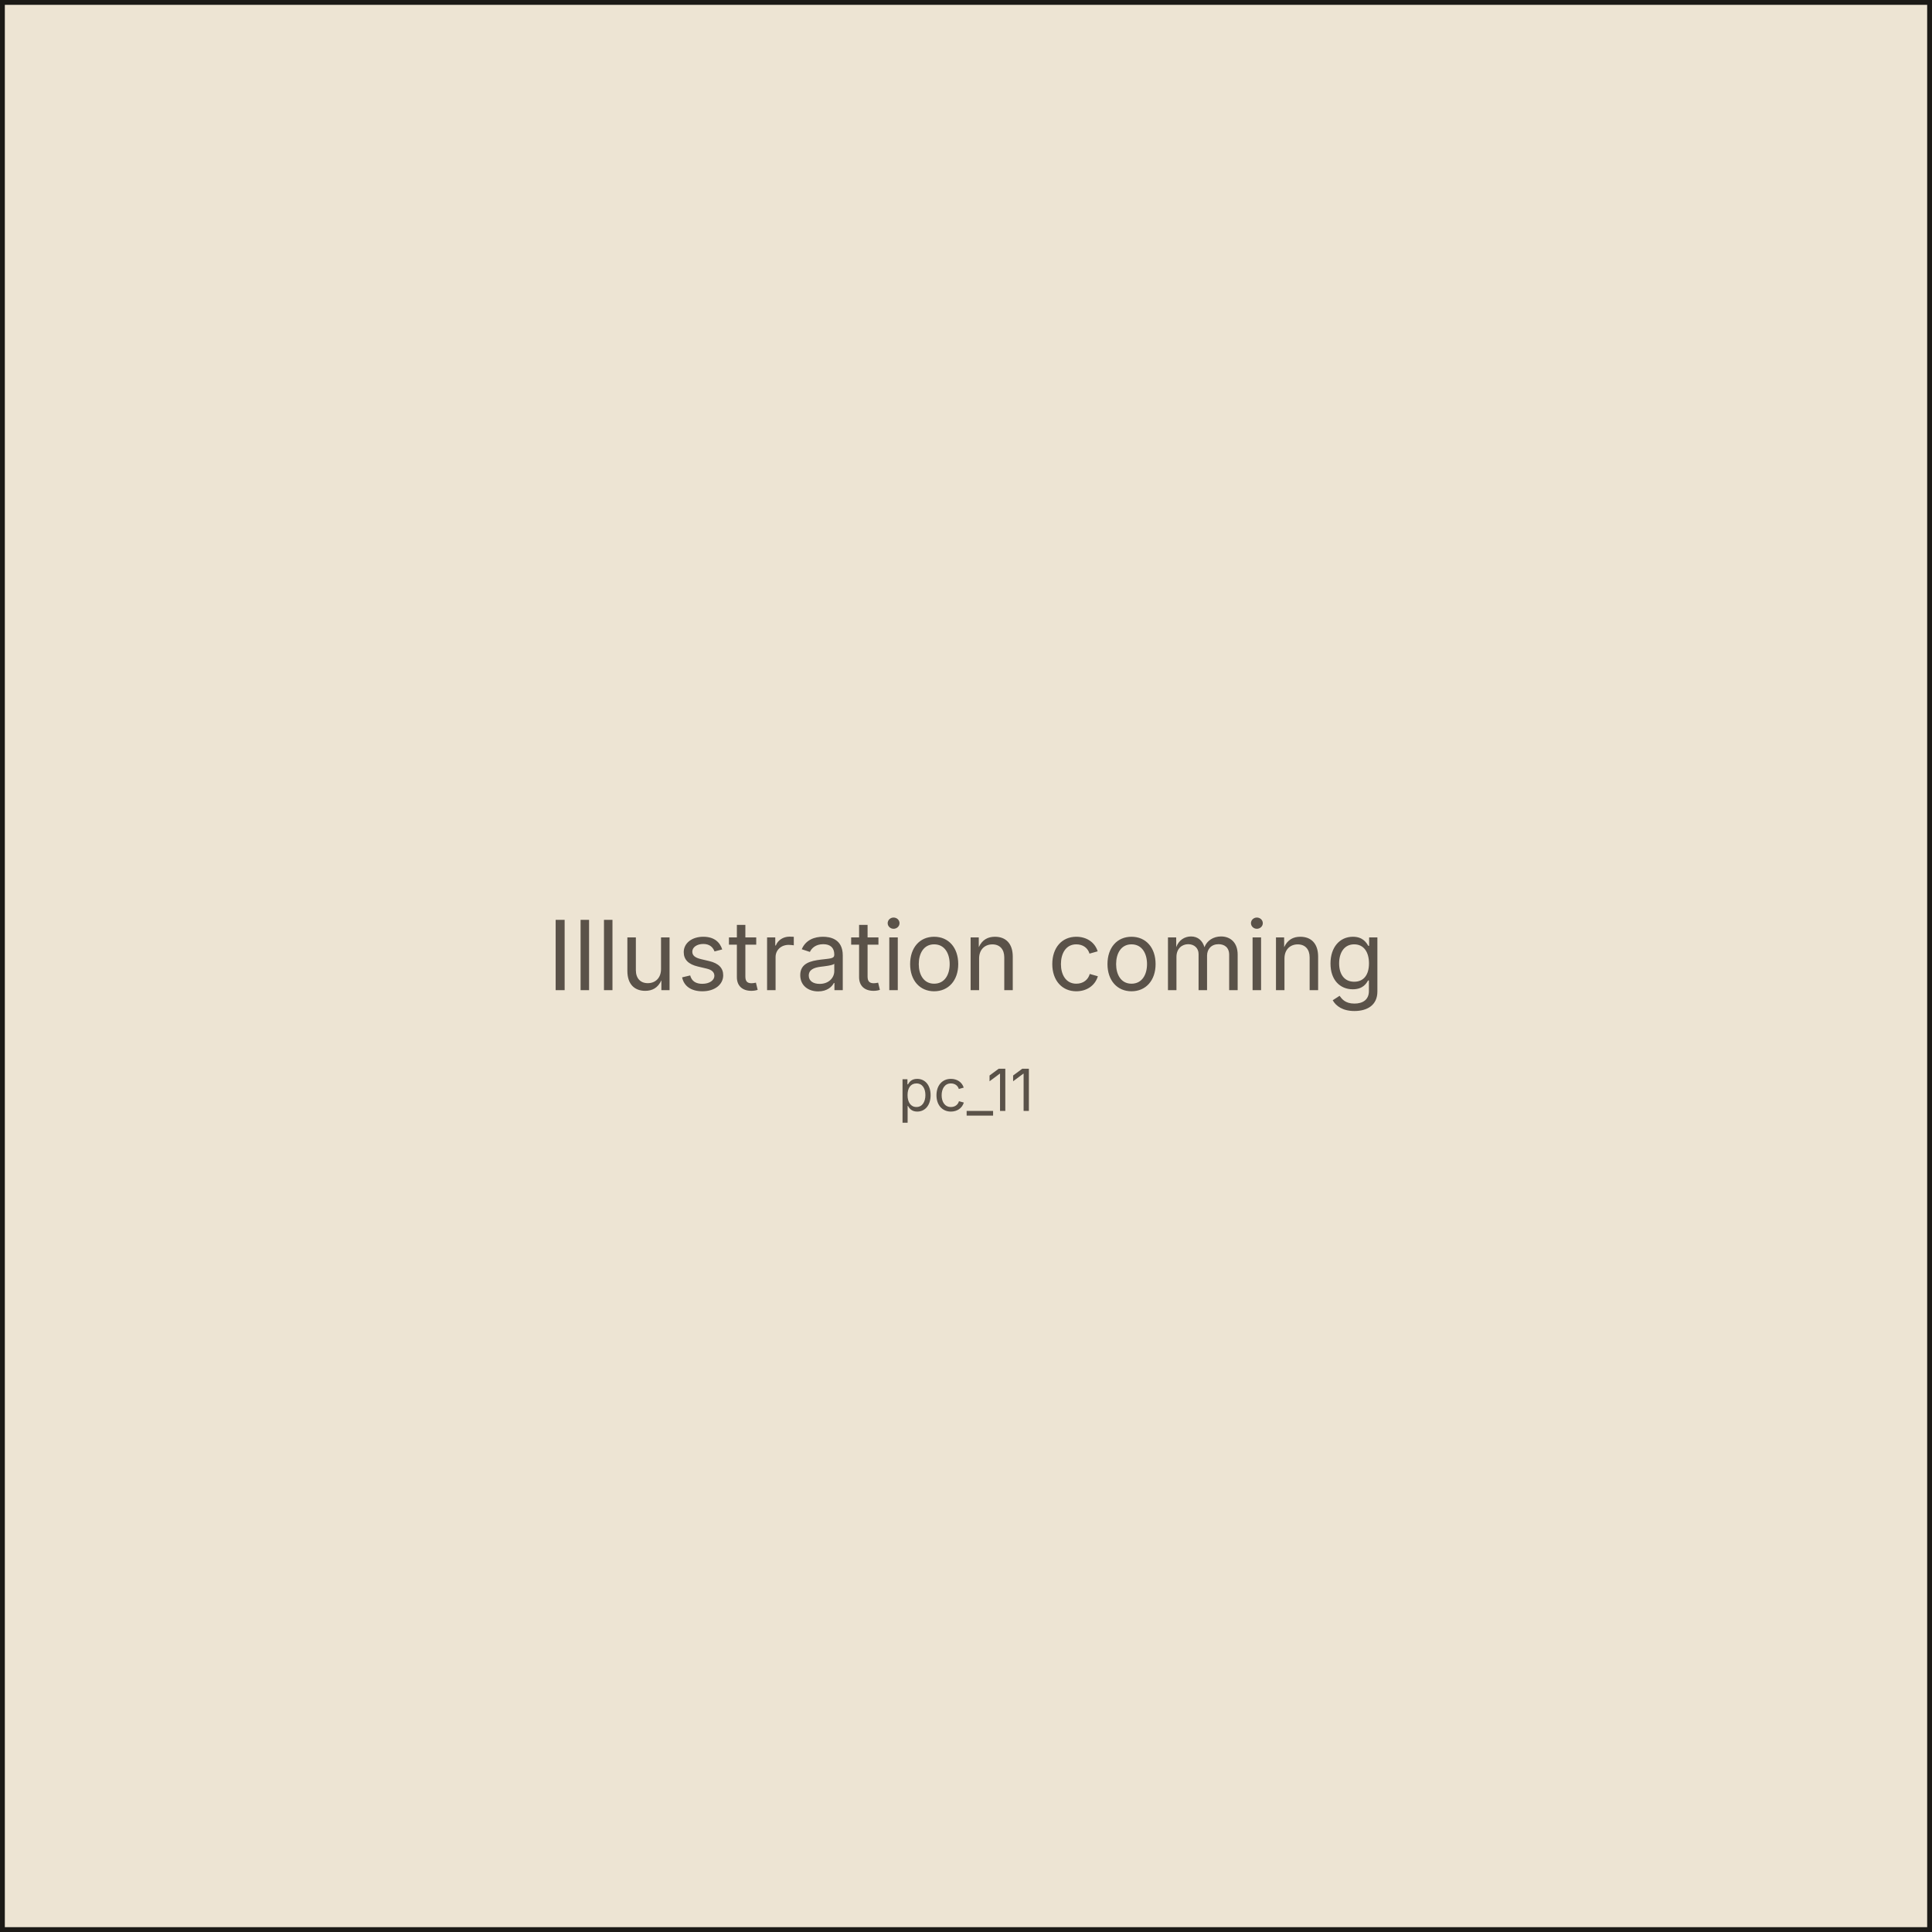
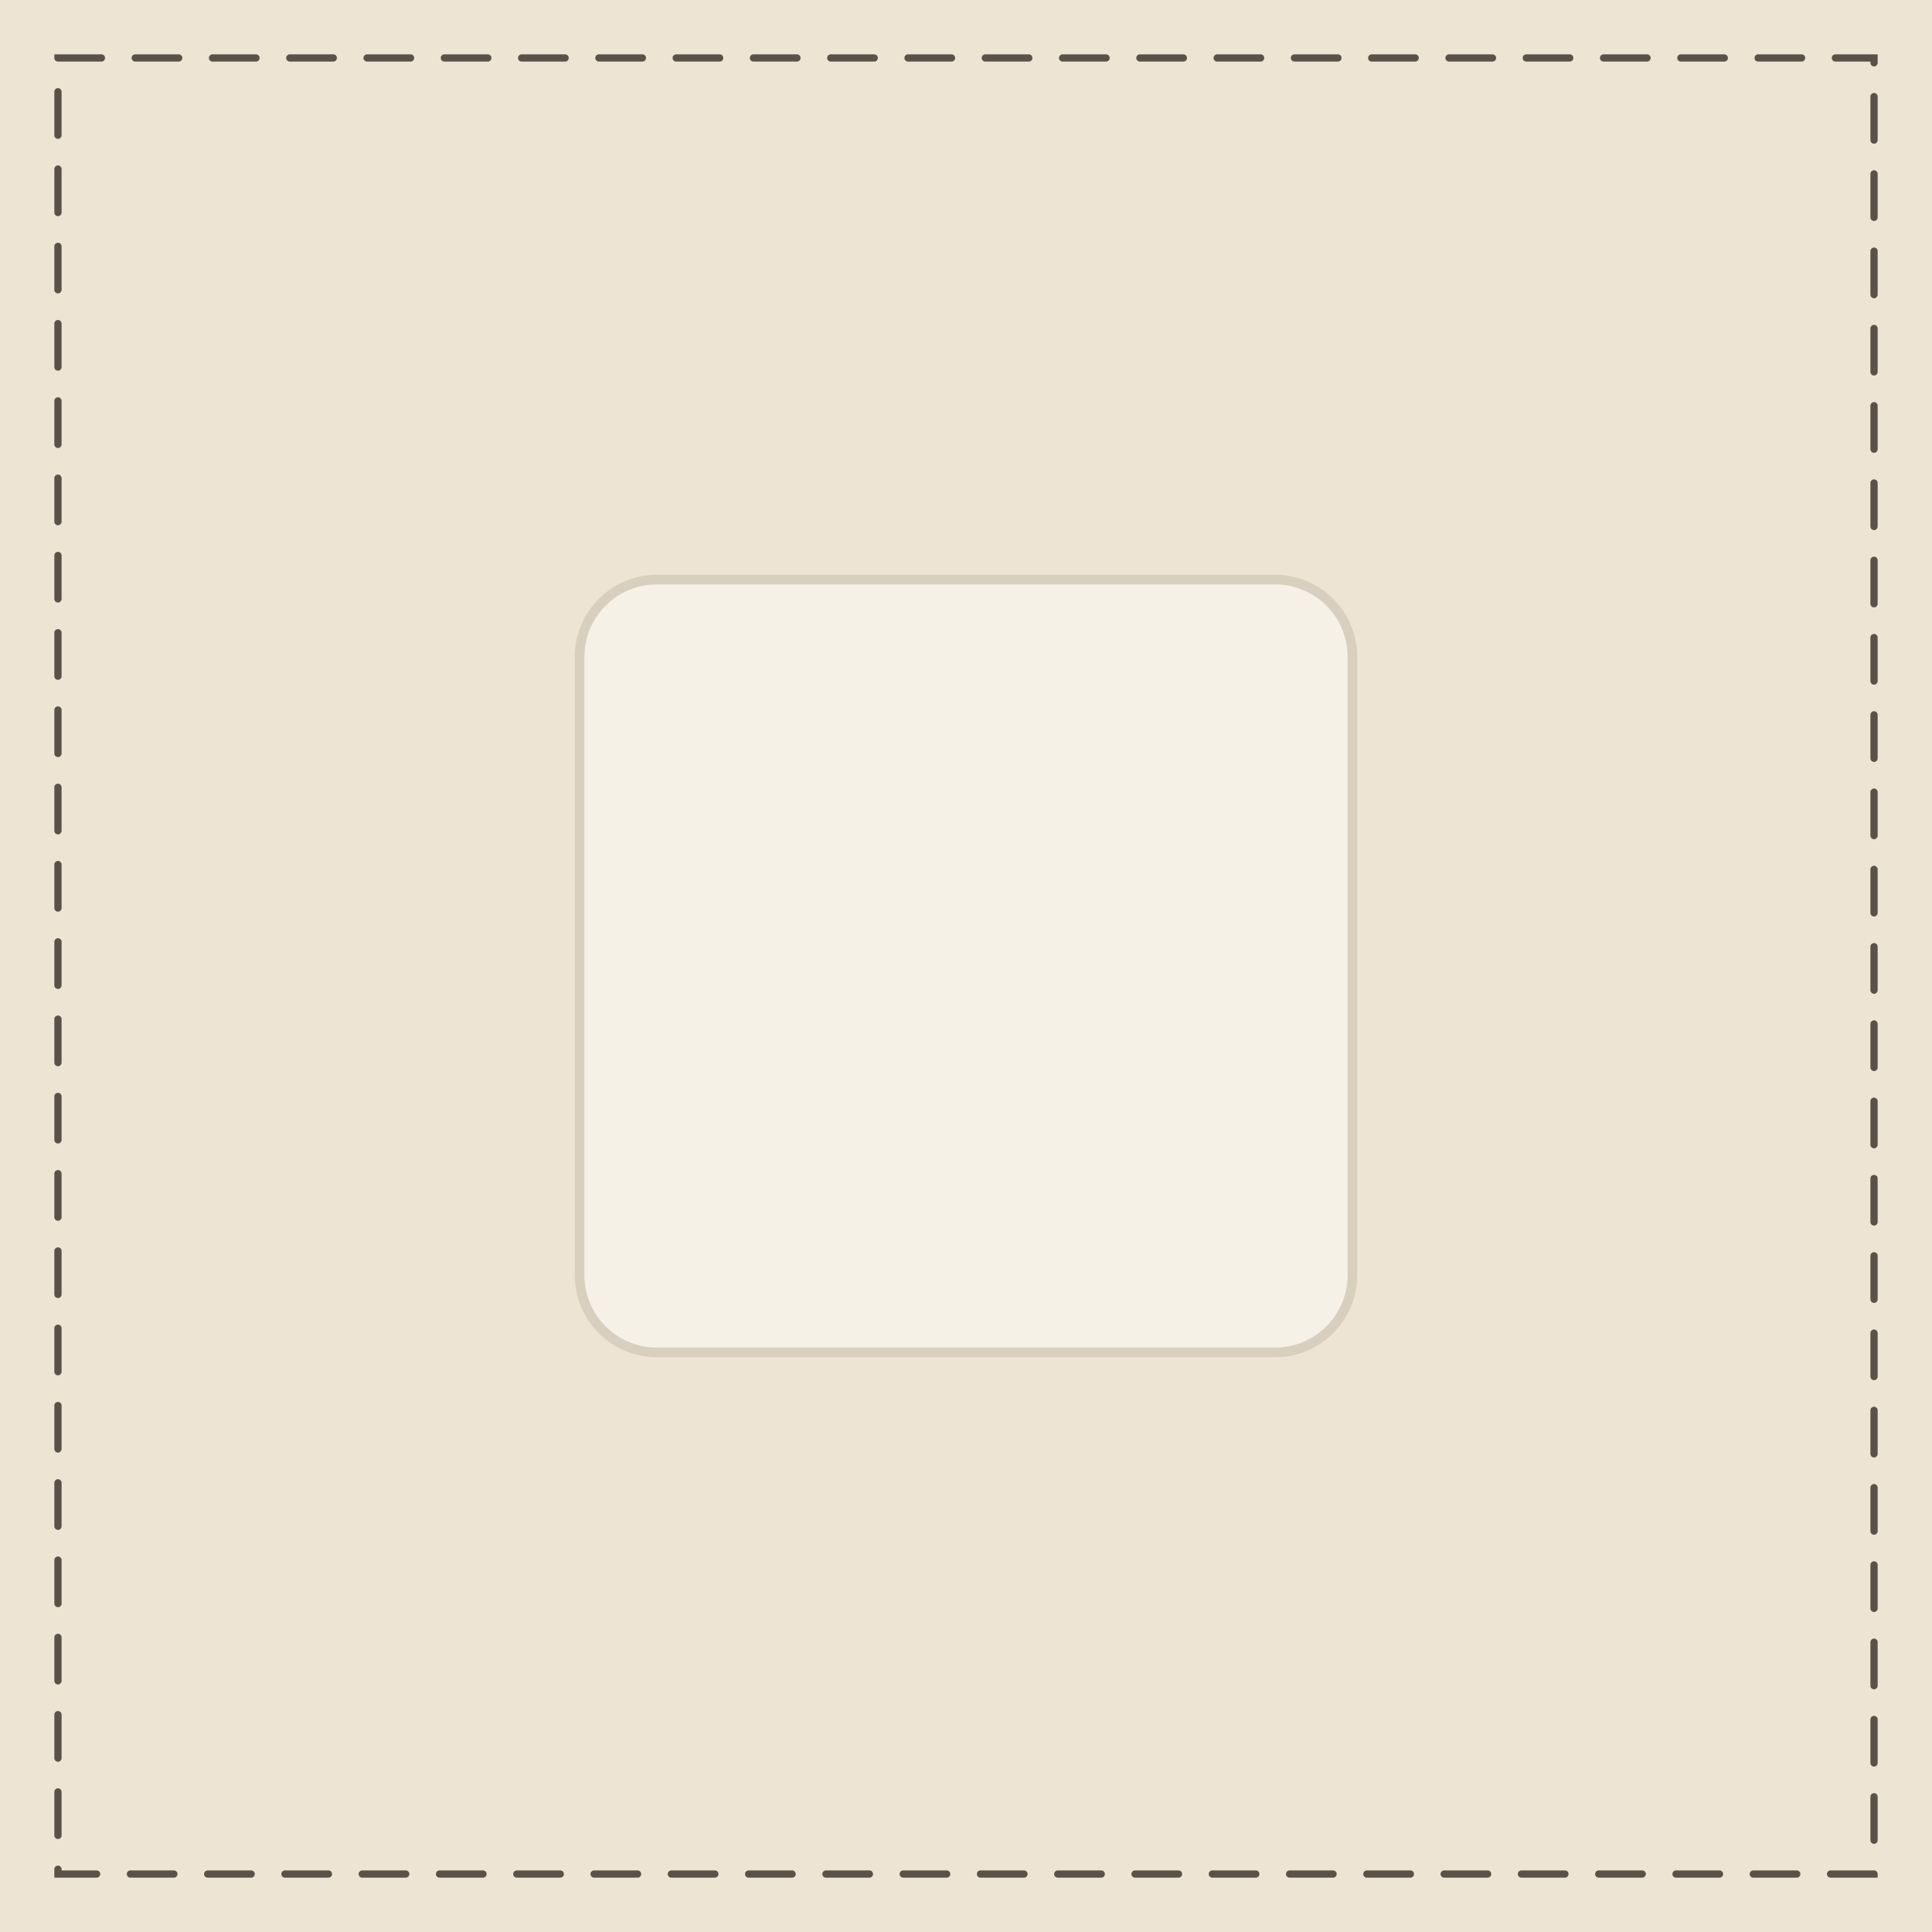
- <svg xmlns="http://www.w3.org/2000/svg" width="800" height="800" viewBox="0 0 800 800" role="img" aria-label="Illustration coming">
-   <rect x="1" y="1" width="798" height="798" fill="#EDE4D3" stroke="#1C1A17" stroke-width="2" />
-   <text x="400" y="410" text-anchor="middle" font-family="Inter, system-ui, sans-serif" font-size="40" fill="#5A5249">Illustration coming</text>
-   <text x="400" y="460" text-anchor="middle" font-family="Inter, system-ui, sans-serif" font-size="24" fill="#5A5249">pc_11</text>
+ <svg xmlns="http://www.w3.org/2000/svg" width="800" height="800" viewBox="0 0 800 800">
+   <rect width="800" height="800" fill="#EDE4D3" />
+   <rect x="24" y="24" width="752" height="752" fill="none" stroke="#5A5249" stroke-width="3" stroke-linecap="round" stroke-dasharray="18 14" />
+   <rect x="240" y="240" width="320" height="320" rx="32" fill="#F6F1E7" stroke="#D9CFBF" stroke-width="4" />
</svg>
